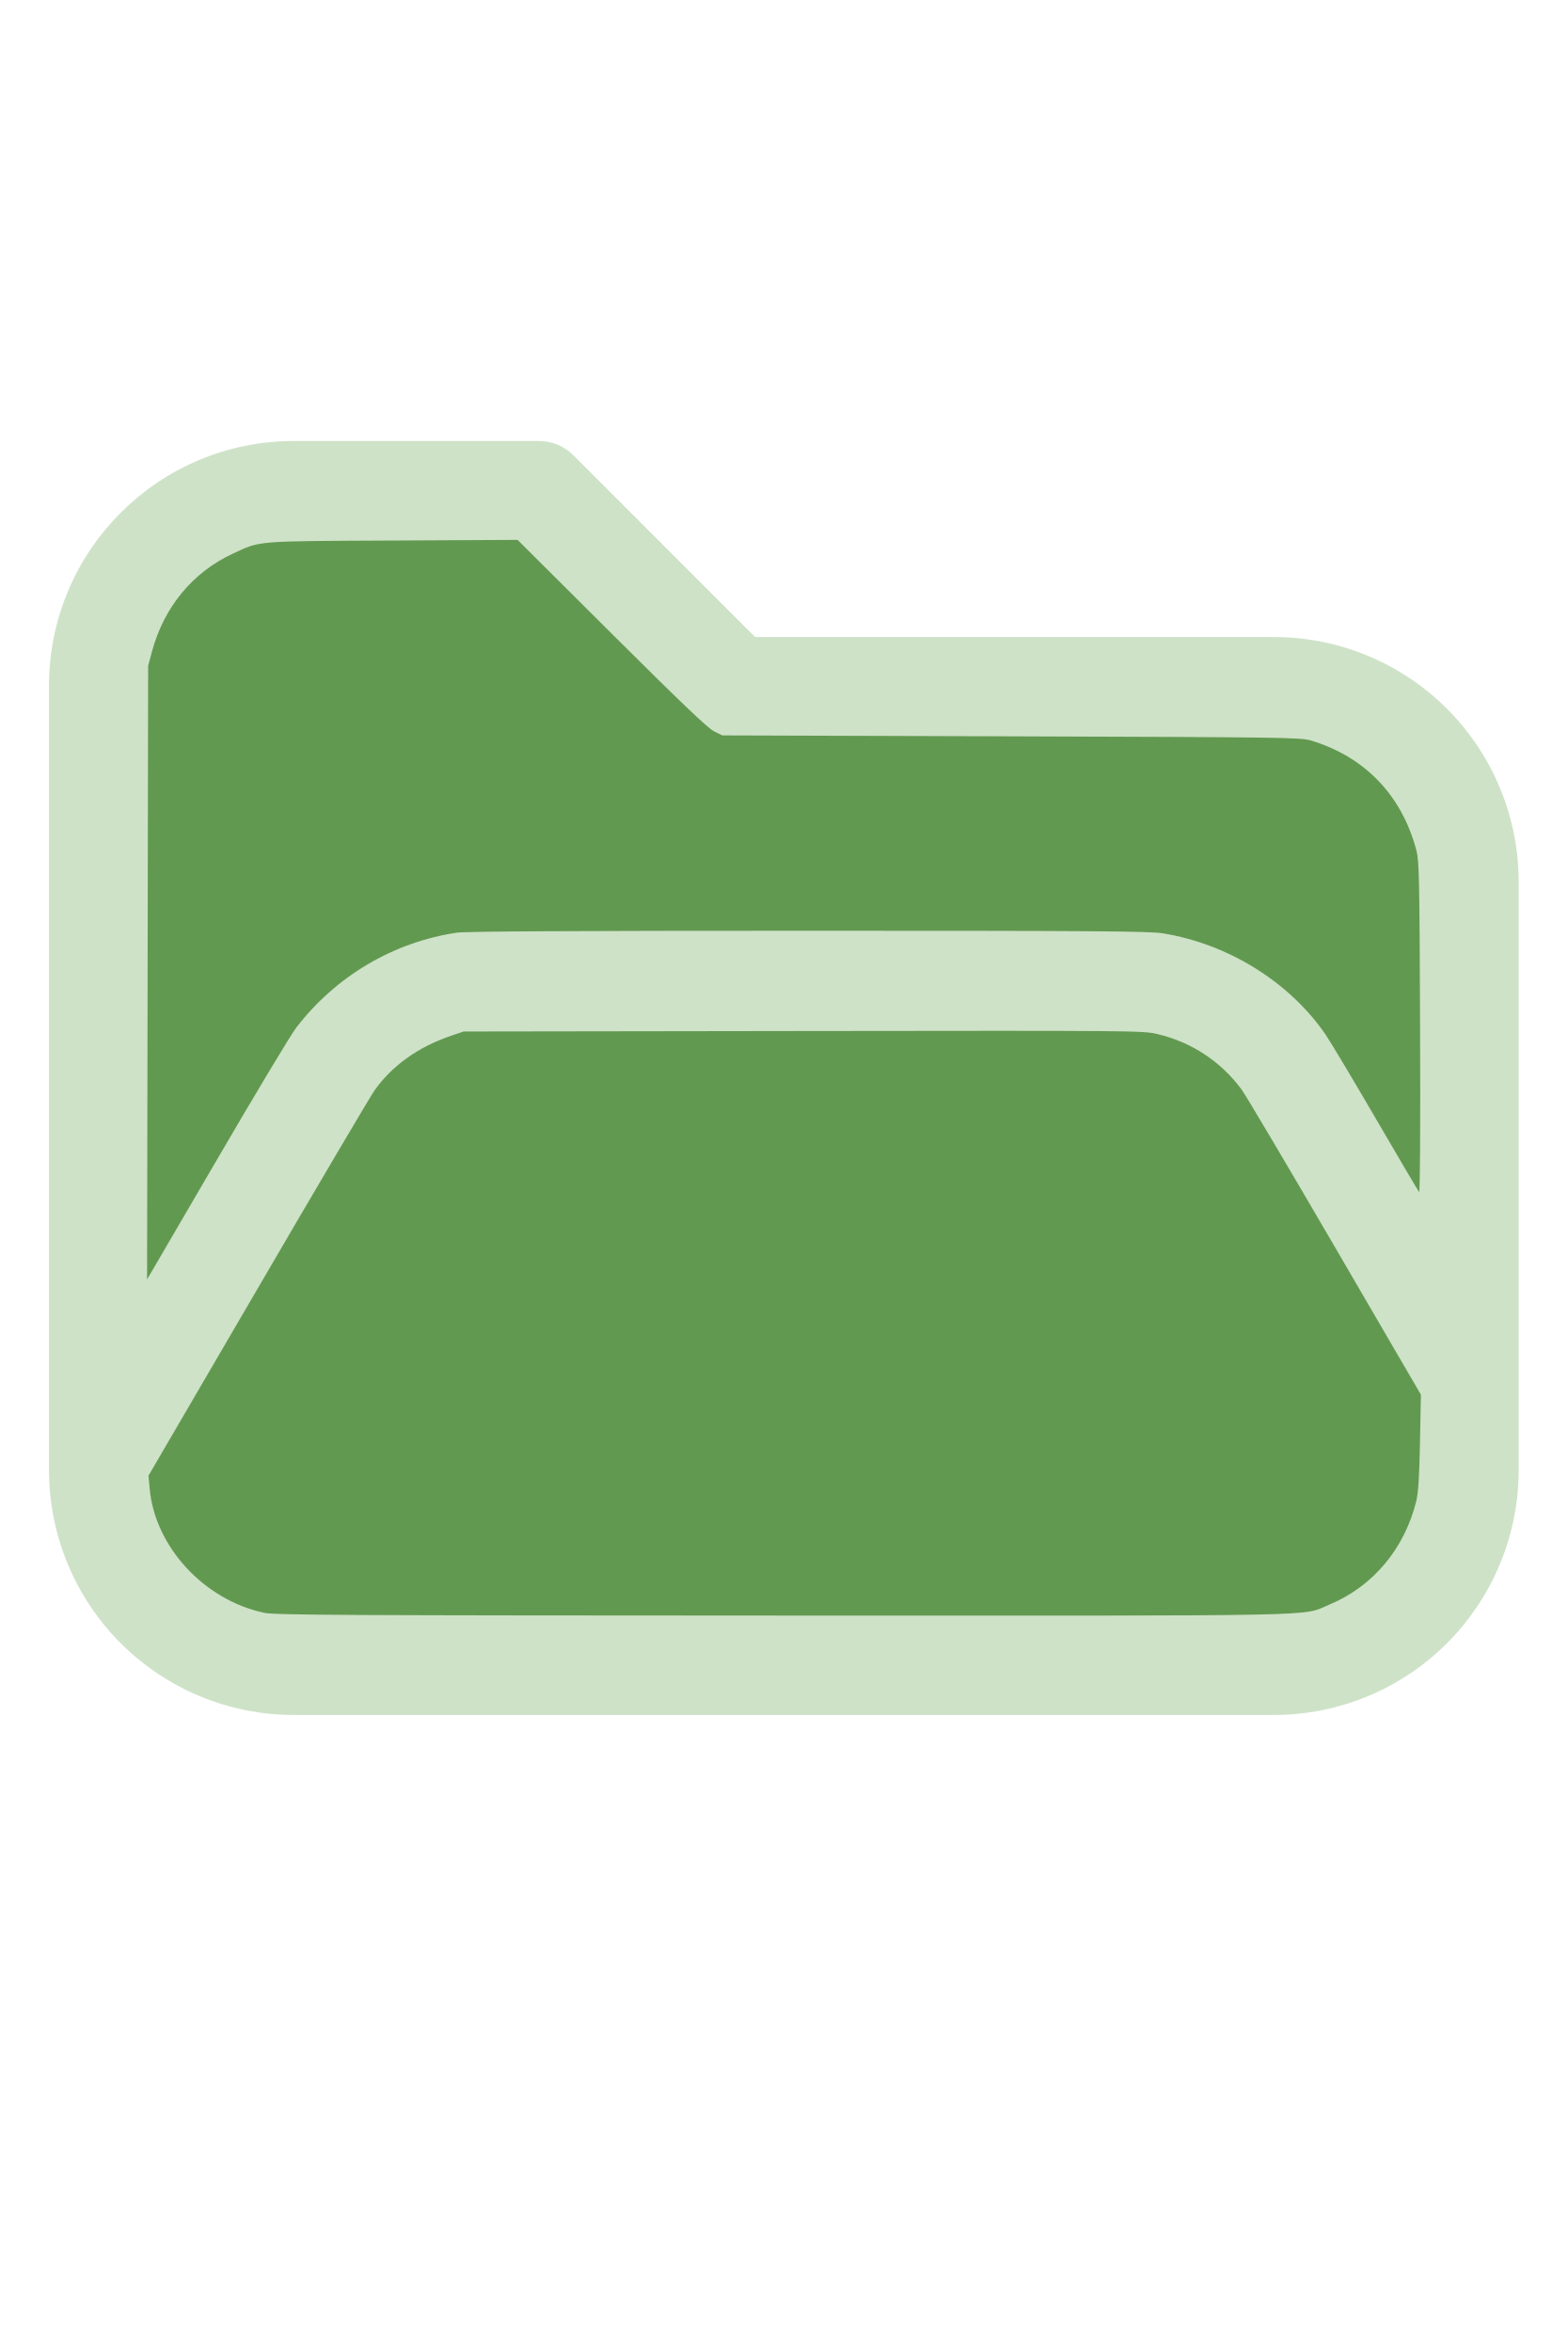
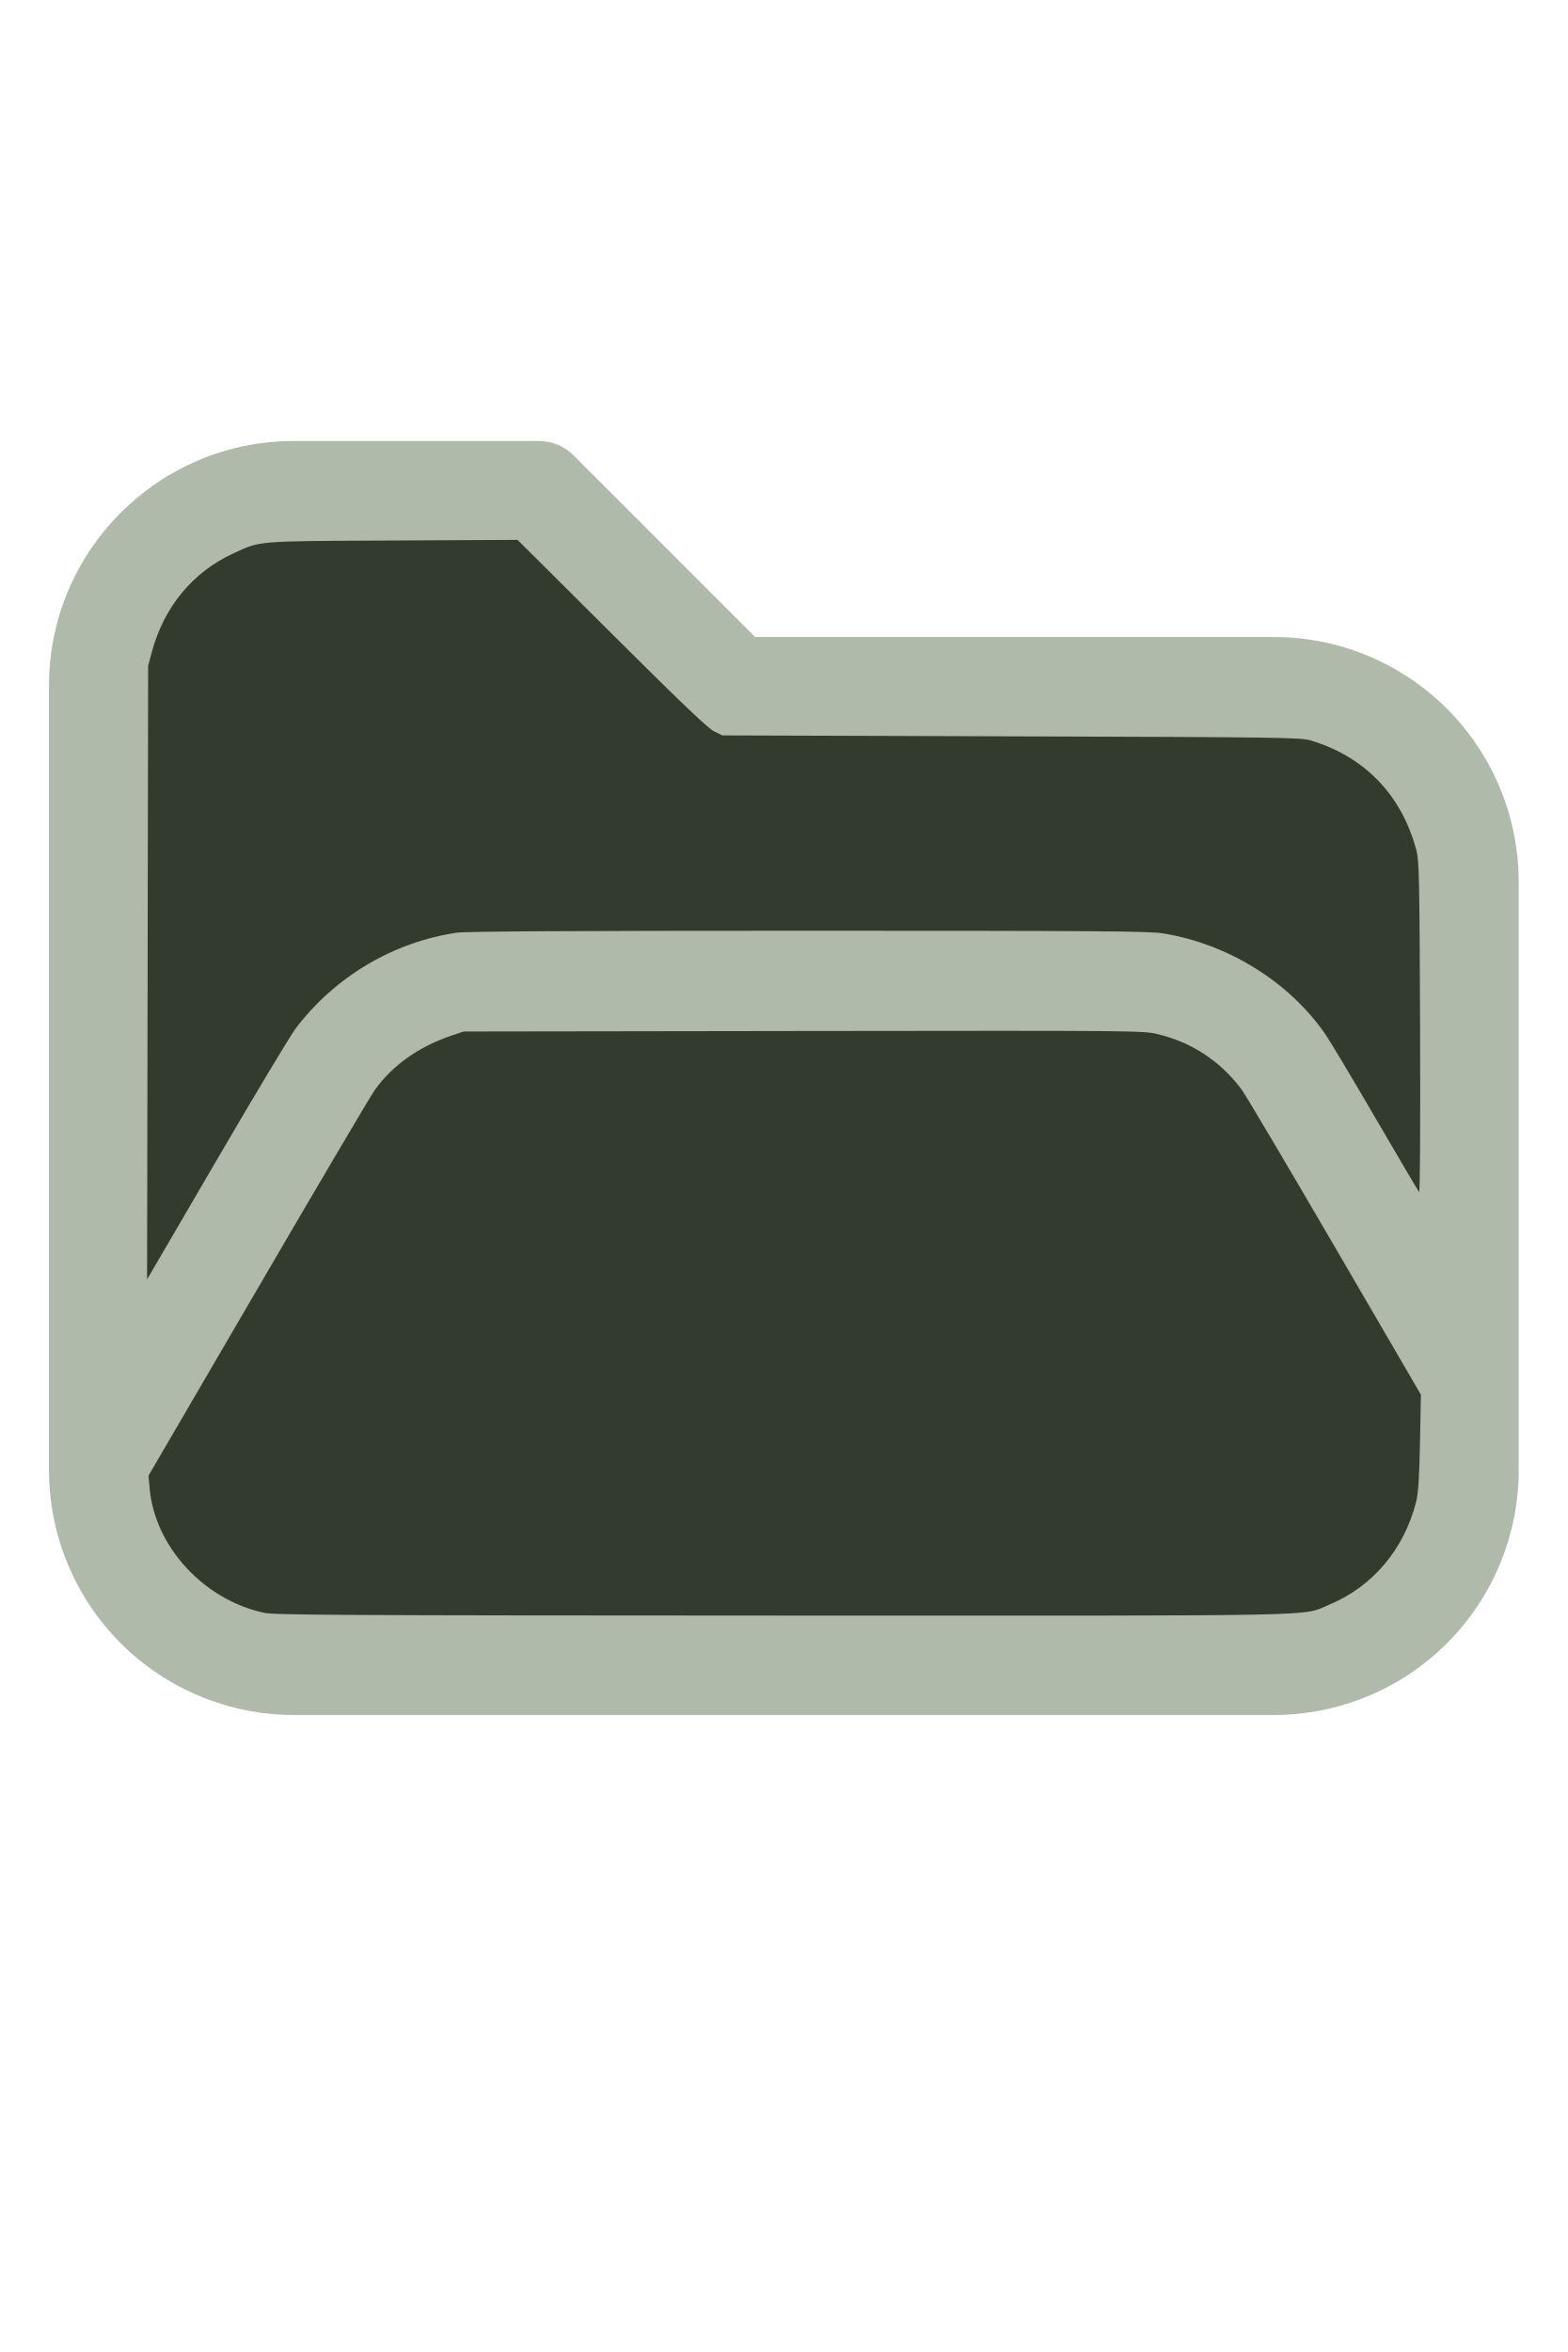
<svg xmlns="http://www.w3.org/2000/svg" version="1.1" width="16" height="24" viewBox="0 0 32 32" xml:space="preserve">
-   <g style="fill:#CEE2C8;">
+   <g style="fill:#AFBAAA;">
    <path d="M1,5.998l0,16.002c-0,1.326 0.527,2.598 1.464,3.536c0.938,0.937 2.21,1.464 3.536,1.464c5.322,0 14.678,-0 20,0c1.326,0 2.598,-0.527 3.536,-1.464c0.937,-0.938 1.464,-2.21 1.464,-3.536c0,-3.486 0,-8.514 0,-12c0,-1.326 -0.527,-2.598 -1.464,-3.536c-0.938,-0.937 -2.21,-1.464 -3.536,-1.464c-0,0 -10.586,0 -10.586,0c0,-0 -3.707,-3.707 -3.707,-3.707c-0.187,-0.188 -0.442,-0.293 -0.707,-0.293l-5.002,0c-2.76,0 -4.998,2.238 -4.998,4.998Zm28,14.415l-3.456,-5.925c-0.538,-0.921 -1.524,-1.488 -2.591,-1.488c-0,0 -12.905,0 -12.906,0c-1.067,0 -2.053,0.567 -2.591,1.488l-4.453,7.635c0.03,0.751 0.342,1.465 0.876,1.998c0.562,0.563 1.325,0.879 2.121,0.879l20,0c0.796,0 1.559,-0.316 2.121,-0.879c0.563,-0.562 0.879,-1.325 0.879,-2.121l0,-1.587Zm0,-3.969l0,-6.444c0,-0.796 -0.316,-1.559 -0.879,-2.121c-0.562,-0.563 -1.325,-0.879 -2.121,-0.879c-7.738,0 -11,0 -11,0c-0.265,0 -0.52,-0.105 -0.707,-0.293c-0,0 -3.707,-3.707 -3.707,-3.707c-0,0 -4.588,0 -4.588,0c-1.656,0 -2.998,1.342 -2.998,2.998l0,12.16l2.729,-4.677c0.896,-1.536 2.54,-2.481 4.318,-2.481c3.354,0 9.552,0 12.906,0c1.778,0 3.422,0.945 4.318,2.481l1.729,2.963Z" />
  </g>
-   <g style="fill:#629950;stroke-width:0;">
+   <g style="fill:#333B2F;stroke-width:0;">
    <path d="M 5.388,24.913 C 4.16,24.651 3.157,23.559 3.054,22.371 L 3.031,22.116 5.261,18.294 C 6.487,16.191 7.56,14.373 7.645,14.253 8.004,13.746 8.542,13.363 9.21,13.137 l 0.255,-0.086 6.929,-0.01 c 6.805,-0.009 6.935,-0.008 7.234,0.063 0.696,0.165 1.29,0.557 1.715,1.13 0.082,0.11 0.939,1.557 1.905,3.215 l 1.756,3.014 -0.019,0.972 c -0.014,0.725 -0.034,1.032 -0.078,1.209 -0.243,0.971 -0.887,1.735 -1.772,2.103 -0.588,0.244 0.247,0.227 -11.162,0.224 -9.028,-0.003 -10.364,-0.01 -10.586,-0.057 z" />
    <path d="M 3.013,11.85 3.024,5.588 3.102,5.297 C 3.348,4.386 3.936,3.676 4.757,3.297 5.329,3.033 5.181,3.045 8.013,3.031 l 2.552,-0.013 1.919,1.911 c 1.404,1.398 1.964,1.933 2.089,1.995 l 0.171,0.084 5.898,0.019 c 5.553,0.018 5.91,0.023 6.116,0.085 1.102,0.332 1.857,1.118 2.154,2.244 0.056,0.214 0.064,0.564 0.075,3.622 0.008,2.032 -5.42e-4,3.371 -0.02,3.349 -0.018,-0.02 -0.414,-0.691 -0.88,-1.492 -0.466,-0.801 -0.931,-1.578 -1.033,-1.727 -0.736,-1.069 -1.984,-1.844 -3.316,-2.06 -0.28,-0.045 -1.345,-0.053 -7.239,-0.053 -4.714,-1.09e-4 -6.993,0.012 -7.172,0.039 -1.3,0.193 -2.477,0.89 -3.284,1.944 -0.108,0.141 -0.836,1.353 -1.618,2.695 L 3.002,18.111 Z" />
  </g>
</svg>
